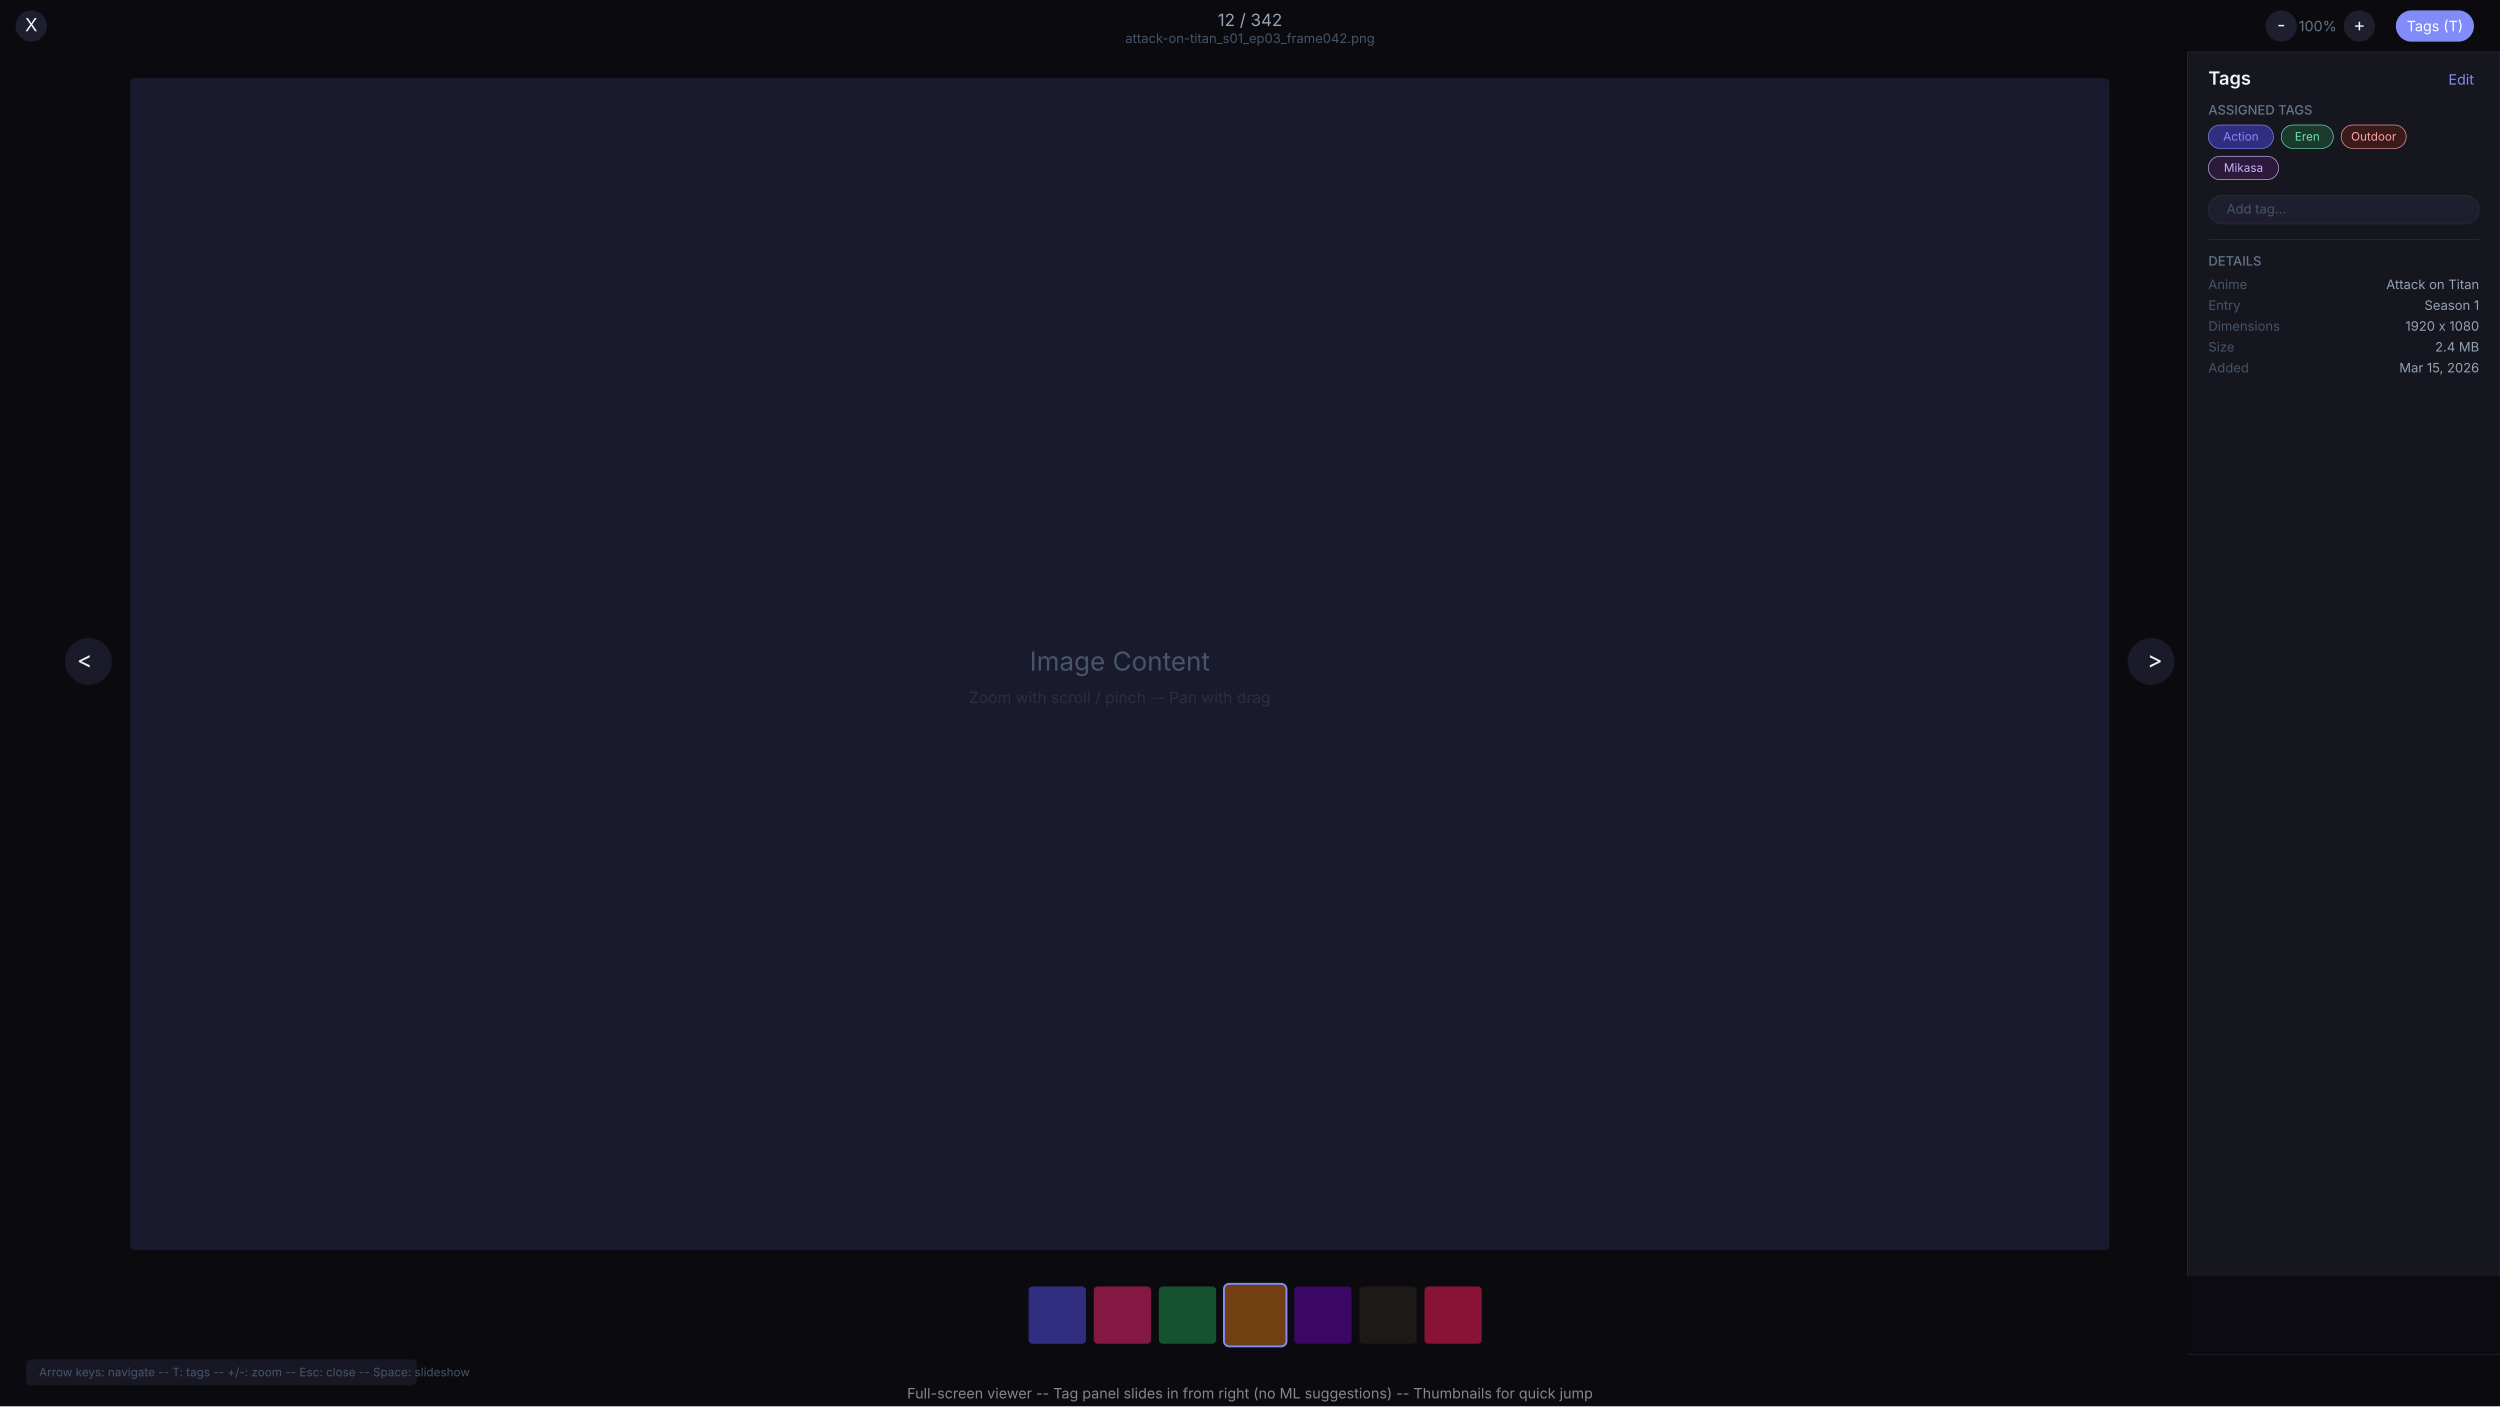
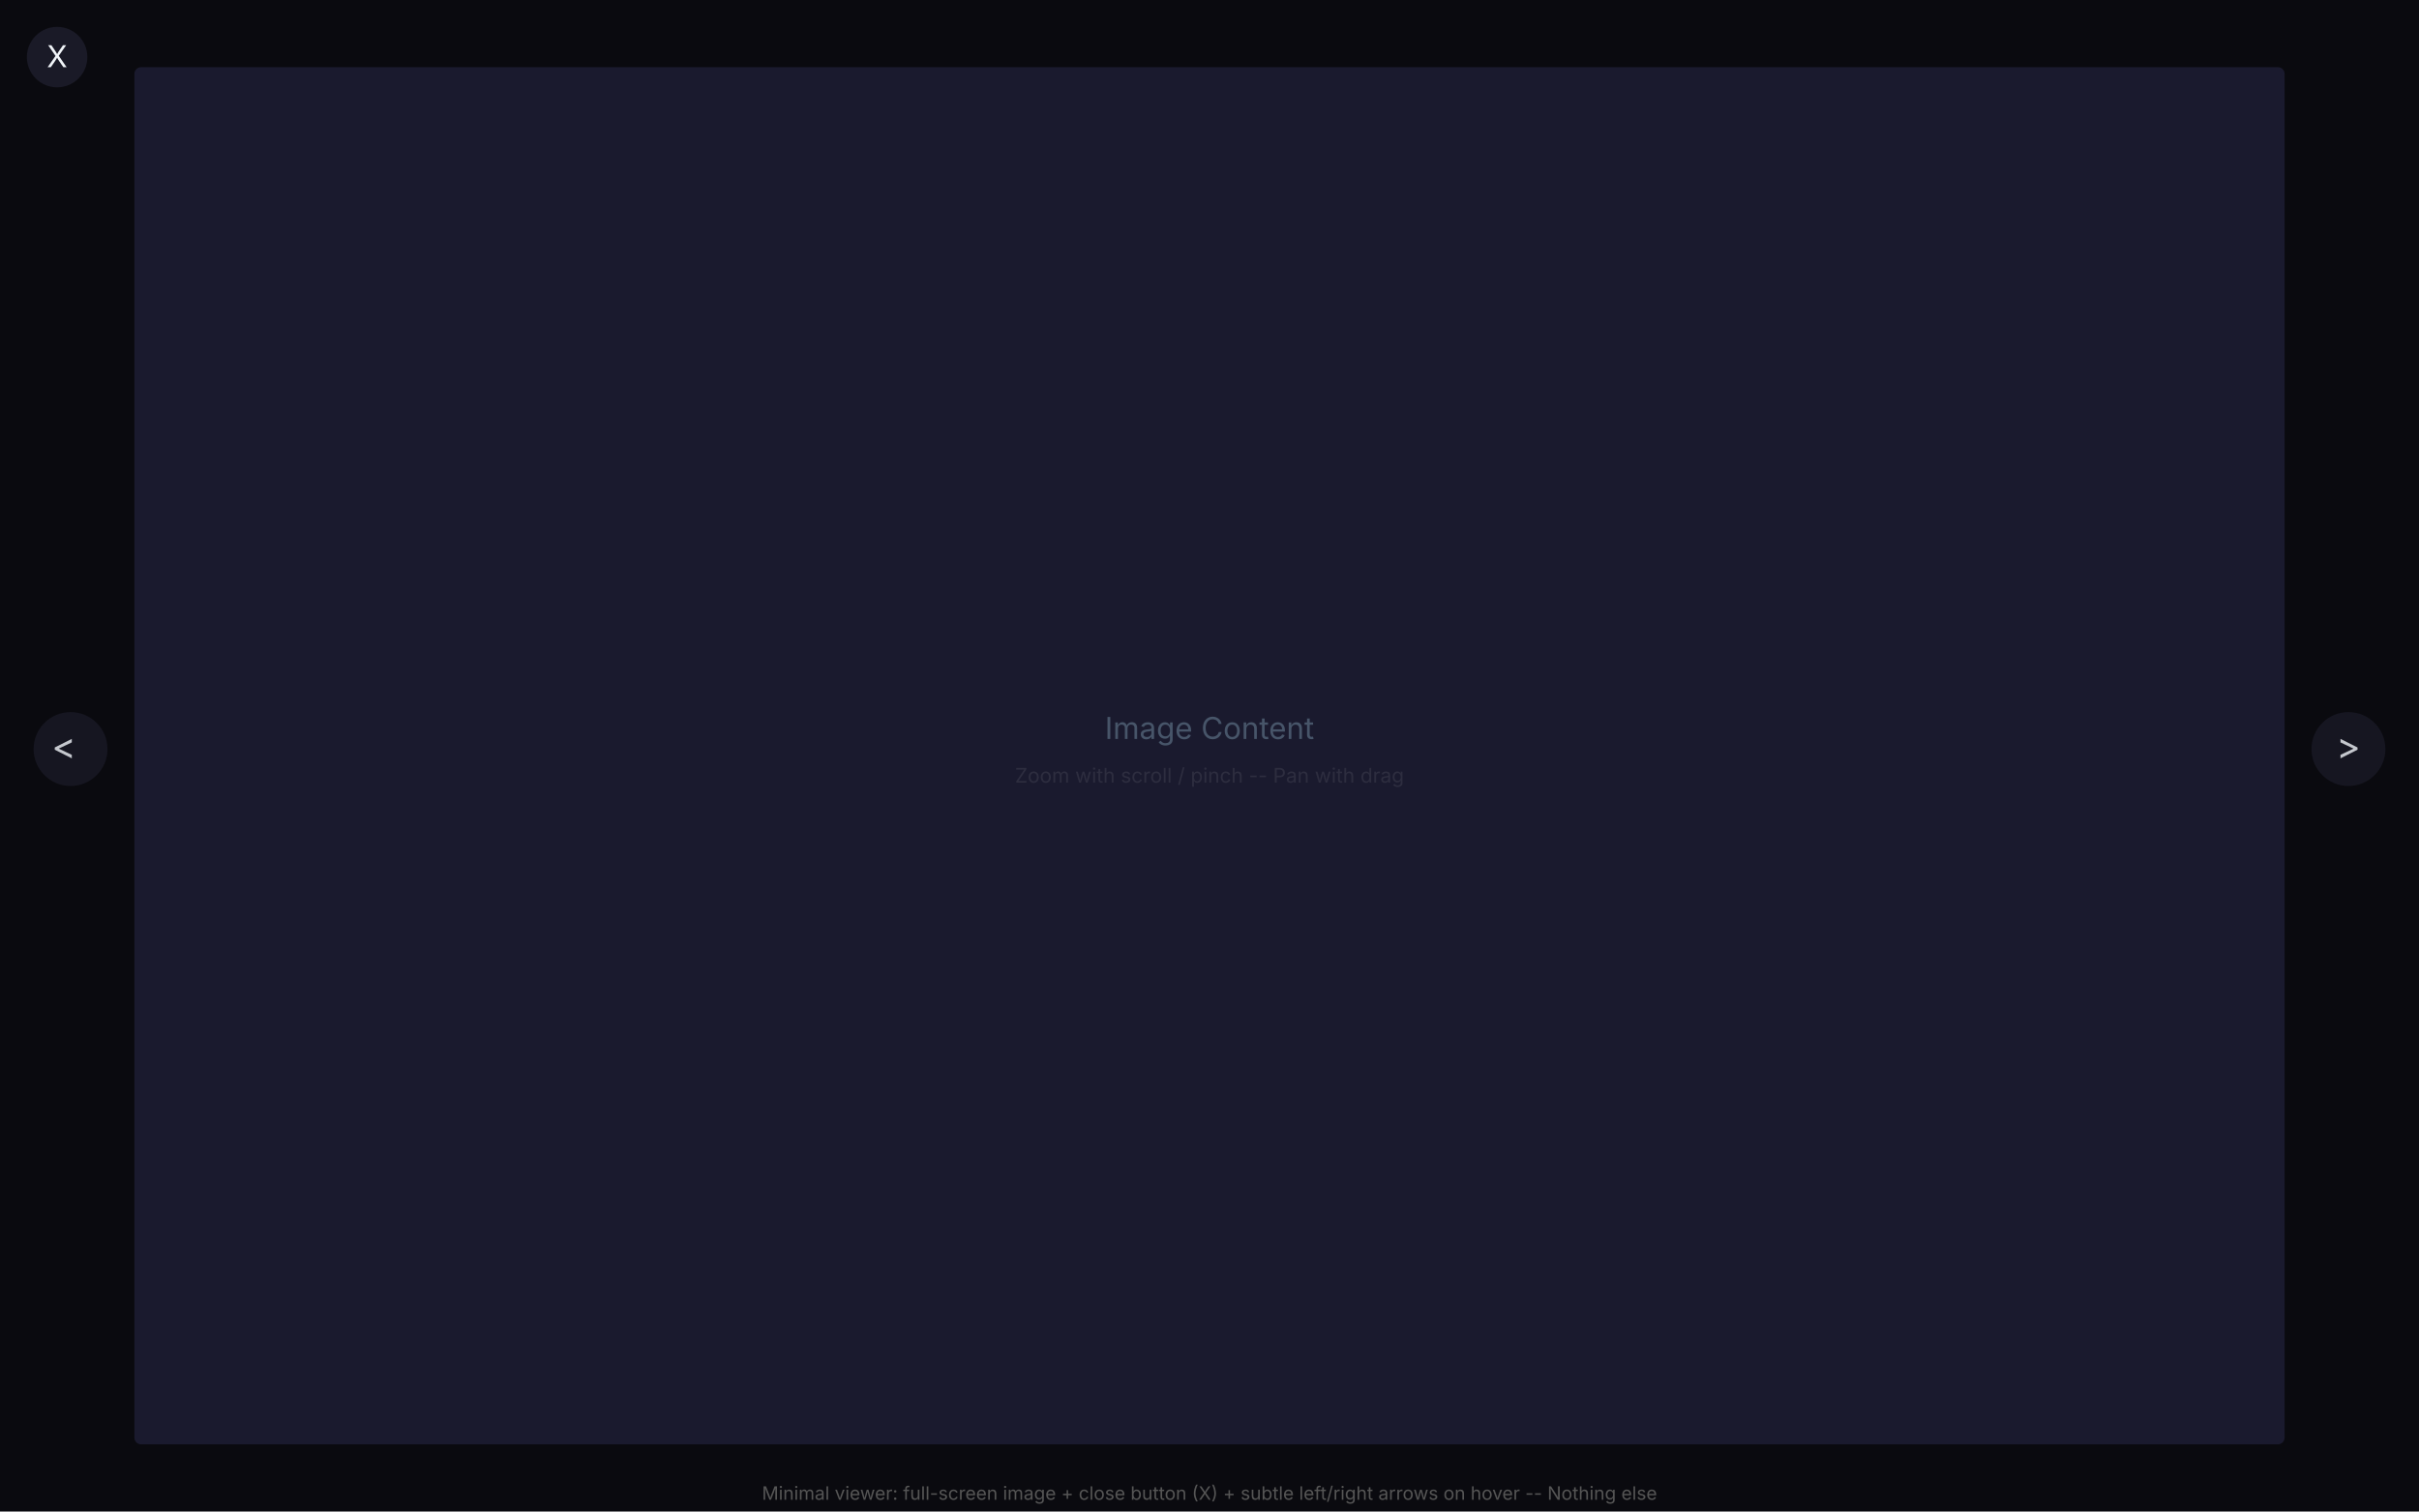
- <svg xmlns="http://www.w3.org/2000/svg" viewBox="0 0 3840 2160">
+ <svg xmlns="http://www.w3.org/2000/svg" viewBox="0 0 1440 900">
  <defs>
    <style>
      text { font-family: -apple-system, BlinkMacSystemFont, 'Inter', sans-serif; }
-       .label { font-size: 22px; fill: #888; }
-       .body { font-size: 24px; fill: #94a3b8; }
-       .small { font-size: 20px; fill: #64748b; }
+       .label { font-size: 11px; fill: #555; }
    </style>
  </defs>
-   <rect width="3840" height="2160" fill="#0a0a0f" />
-   <rect x="0" y="0" width="3840" height="80" fill="#0a0a0f" opacity="0.85" />
-   <rect x="24" y="16" width="48" height="48" rx="24" fill="#1e1e2e" />
-   <text x="48" y="48" font-size="28" fill="#f1f5f9" text-anchor="middle">X</text>
-   <text x="1920" y="40" font-size="26" fill="#94a3b8" text-anchor="middle">12 / 342</text>
-   <text x="1920" y="66" font-size="20" fill="#475569" text-anchor="middle">attack-on-titan_s01_ep03_frame042.png</text>
-   <rect x="3480" y="16" width="48" height="48" rx="24" fill="#1e1e2e" />
-   <text x="3504" y="48" font-size="28" fill="#f1f5f9" text-anchor="middle">-</text>
-   <text x="3560" y="48" font-size="22" fill="#64748b" text-anchor="middle">100%</text>
-   <rect x="3600" y="16" width="48" height="48" rx="24" fill="#1e1e2e" />
-   <text x="3624" y="48" font-size="28" fill="#f1f5f9" text-anchor="middle">+</text>
-   <rect x="3680" y="16" width="120" height="48" rx="24" fill="#818cf8" />
-   <text x="3740" y="48" font-size="22" fill="#fff" text-anchor="middle">Tags (T)</text>
-   <rect x="200" y="120" width="3040" height="1800" rx="8" fill="#1a1a2e" />
-   <text x="1720" y="1030" font-size="40" fill="#475569" text-anchor="middle">Image Content</text>
-   <text x="1720" y="1080" font-size="24" fill="#2d2d3f" text-anchor="middle">Zoom with scroll / pinch -- Pan with drag</text>
-   <rect x="100" y="980" width="72" height="72" rx="36" fill="#1e1e2e" opacity="0.8" />
-   <text x="130" y="1026" font-size="36" fill="#f1f5f9" text-anchor="middle">&lt;</text>
-   <rect x="3268" y="980" width="72" height="72" rx="36" fill="#1e1e2e" opacity="0.8" />
-   <text x="3310" y="1026" font-size="36" fill="#f1f5f9" text-anchor="middle">&gt;</text>
-   <rect x="3360" y="80" width="480" height="2000" fill="#16161e" stroke="#2d2d3f" stroke-width="1" />
-   <text x="3392" y="130" font-size="28" fill="#f1f5f9" font-weight="600">Tags</text>
-   <text x="3800" y="130" font-size="22" fill="#818cf8" text-anchor="end">Edit</text>
-   <text x="3392" y="176" font-size="20" fill="#64748b" font-weight="500">ASSIGNED TAGS</text>
-   <rect x="3392" y="192" width="100" height="36" rx="18" fill="#312e81" stroke="#818cf8" stroke-width="1" />
-   <text x="3442" y="216" font-size="18" fill="#818cf8" text-anchor="middle">Action</text>
-   <rect x="3504" y="192" width="80" height="36" rx="18" fill="#1a3a2e" stroke="#6ee7b7" stroke-width="1" />
-   <text x="3544" y="216" font-size="18" fill="#6ee7b7" text-anchor="middle">Eren</text>
-   <rect x="3596" y="192" width="100" height="36" rx="18" fill="#3b1a1a" stroke="#fca5a5" stroke-width="1" />
-   <text x="3646" y="216" font-size="18" fill="#fca5a5" text-anchor="middle">Outdoor</text>
-   <rect x="3392" y="240" width="108" height="36" rx="18" fill="#2d1a3b" stroke="#c4b5fd" stroke-width="1" />
-   <text x="3446" y="264" font-size="18" fill="#c4b5fd" text-anchor="middle">Mikasa</text>
-   <rect x="3392" y="300" width="416" height="44" rx="22" fill="#1e1e2e" stroke="#2d2d3f" stroke-width="1" />
-   <text x="3420" y="328" font-size="20" fill="#475569">Add tag...</text>
-   <line x1="3392" y1="368" x2="3808" y2="368" stroke="#2d2d3f" stroke-width="1" />
-   <text x="3392" y="408" font-size="20" fill="#64748b" font-weight="500">DETAILS</text>
-   <text x="3392" y="444" font-size="20" fill="#475569">Anime</text>
-   <text x="3808" y="444" font-size="20" fill="#94a3b8" text-anchor="end">Attack on Titan</text>
-   <text x="3392" y="476" font-size="20" fill="#475569">Entry</text>
-   <text x="3808" y="476" font-size="20" fill="#94a3b8" text-anchor="end">Season 1</text>
-   <text x="3392" y="508" font-size="20" fill="#475569">Dimensions</text>
-   <text x="3808" y="508" font-size="20" fill="#94a3b8" text-anchor="end">1920 x 1080</text>
-   <text x="3392" y="540" font-size="20" fill="#475569">Size</text>
-   <text x="3808" y="540" font-size="20" fill="#94a3b8" text-anchor="end">2.4 MB</text>
-   <text x="3392" y="572" font-size="20" fill="#475569">Added</text>
-   <text x="3808" y="572" font-size="20" fill="#94a3b8" text-anchor="end">Mar 15, 2026</text>
-   <rect x="0" y="1960" width="3840" height="120" fill="#0a0a0f" opacity="0.9" />
-   <rect x="1580" y="1976" width="88" height="88" rx="6" fill="#312e81" />
-   <rect x="1680" y="1976" width="88" height="88" rx="6" fill="#831843" />
-   <rect x="1780" y="1976" width="88" height="88" rx="6" fill="#14532d" />
-   <rect x="1880" y="1972" width="96" height="96" rx="8" fill="#713f12" stroke="#818cf8" stroke-width="3" />
-   <rect x="1988" y="1976" width="88" height="88" rx="6" fill="#3b0764" />
-   <rect x="2088" y="1976" width="88" height="88" rx="6" fill="#1c1917" />
-   <rect x="2188" y="1976" width="88" height="88" rx="6" fill="#881337" />
-   <rect x="40" y="2088" width="600" height="40" rx="8" fill="#1e1e2e" opacity="0.7" />
-   <text x="60" y="2114" font-size="18" fill="#475569">Arrow keys: navigate -- T: tags -- +/-: zoom -- Esc: close -- Space: slideshow</text>
-   <text x="1920" y="2148" class="label" text-anchor="middle">Full-screen viewer -- Tag panel slides in from right (no ML suggestions) -- Thumbnails for quick jump</text>
+   <rect width="1440" height="900" fill="#0a0a0f" />
+   <rect x="80" y="40" width="1280" height="820" rx="4" fill="#1a1a2e" />
+   <text x="720" y="440" font-size="18" fill="#475569" text-anchor="middle">Image Content</text>
+   <text x="720" y="466" font-size="12" fill="#2d2d3f" text-anchor="middle">Zoom with scroll / pinch -- Pan with drag</text>
+   <rect x="16" y="16" width="36" height="36" rx="18" fill="rgba(30,30,46,0.8)" />
+   <text x="34" y="40" font-size="18" fill="#f1f5f9" text-anchor="middle">X</text>
+   <rect x="20" y="424" width="44" height="44" rx="22" fill="rgba(30,30,46,0.6)" />
+   <text x="38" y="452" font-size="22" fill="#f1f5f9" text-anchor="middle" opacity="0.8">&lt;</text>
+   <rect x="1376" y="424" width="44" height="44" rx="22" fill="rgba(30,30,46,0.6)" />
+   <text x="1398" y="452" font-size="22" fill="#f1f5f9" text-anchor="middle" opacity="0.8">&gt;</text>
+   <text x="720" y="893" class="label" text-anchor="middle">Minimal viewer: full-screen image + close button (X) + subtle left/right arrows on hover -- Nothing else</text>
</svg>
